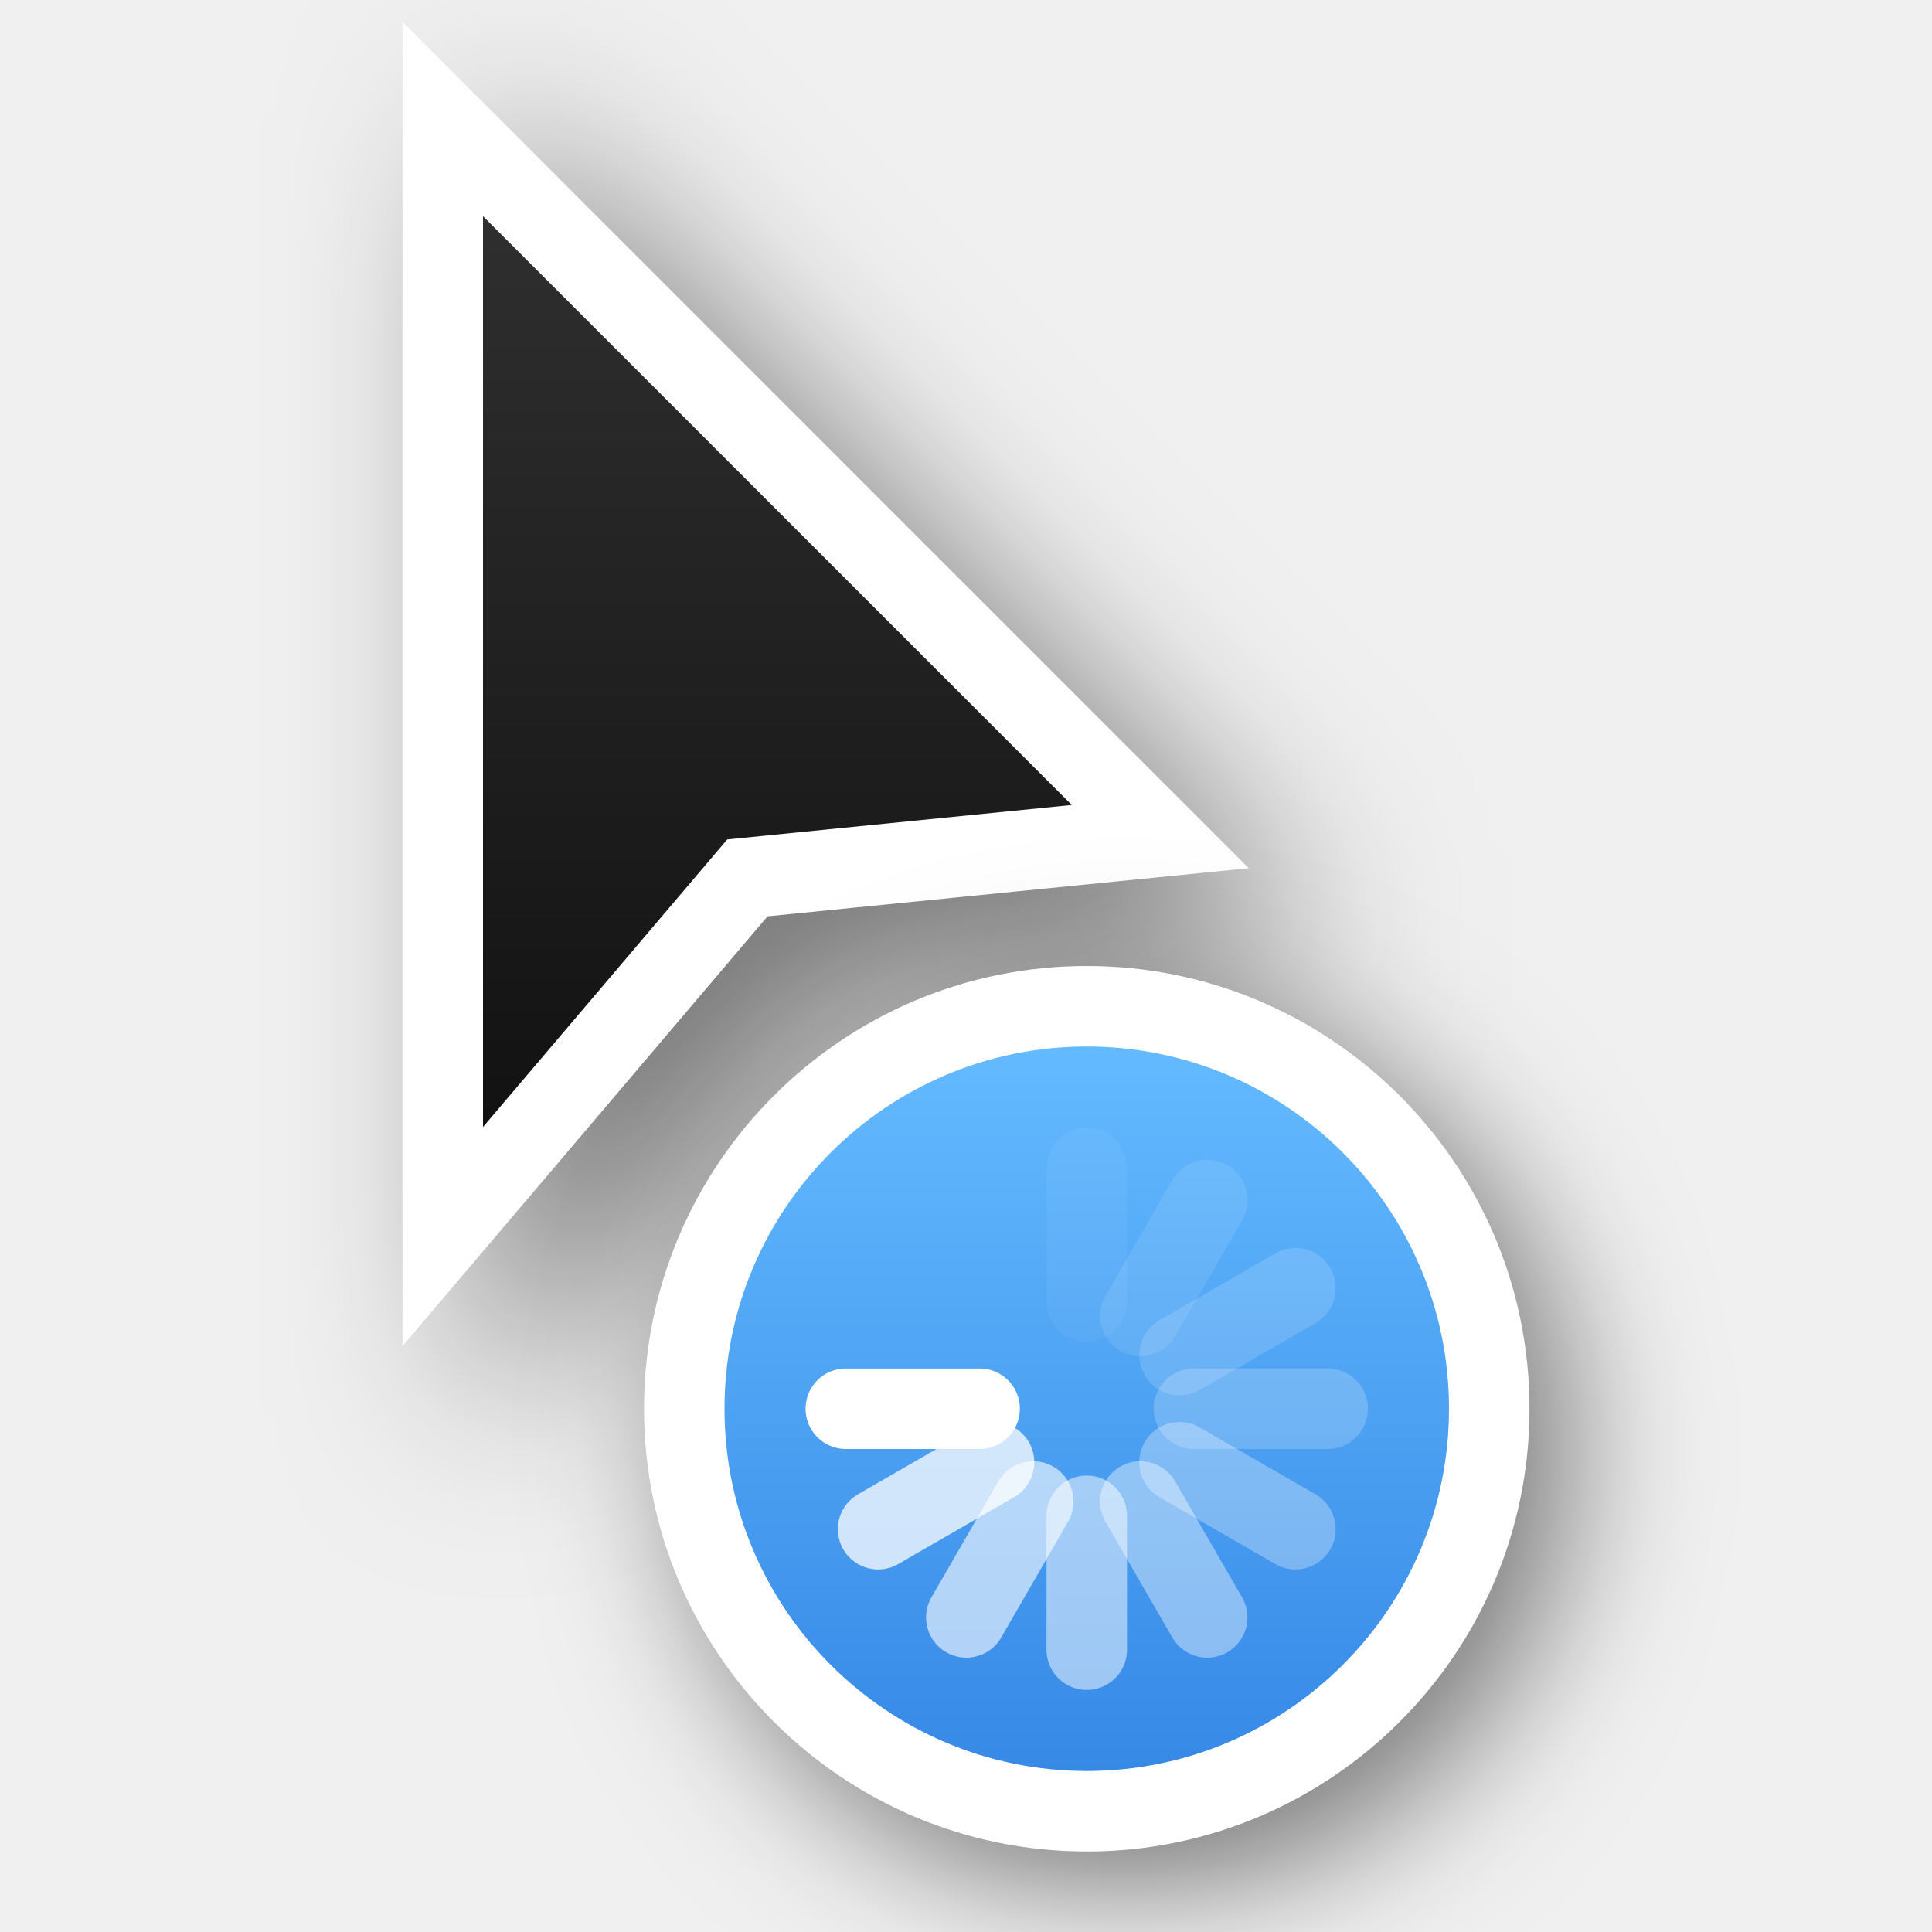
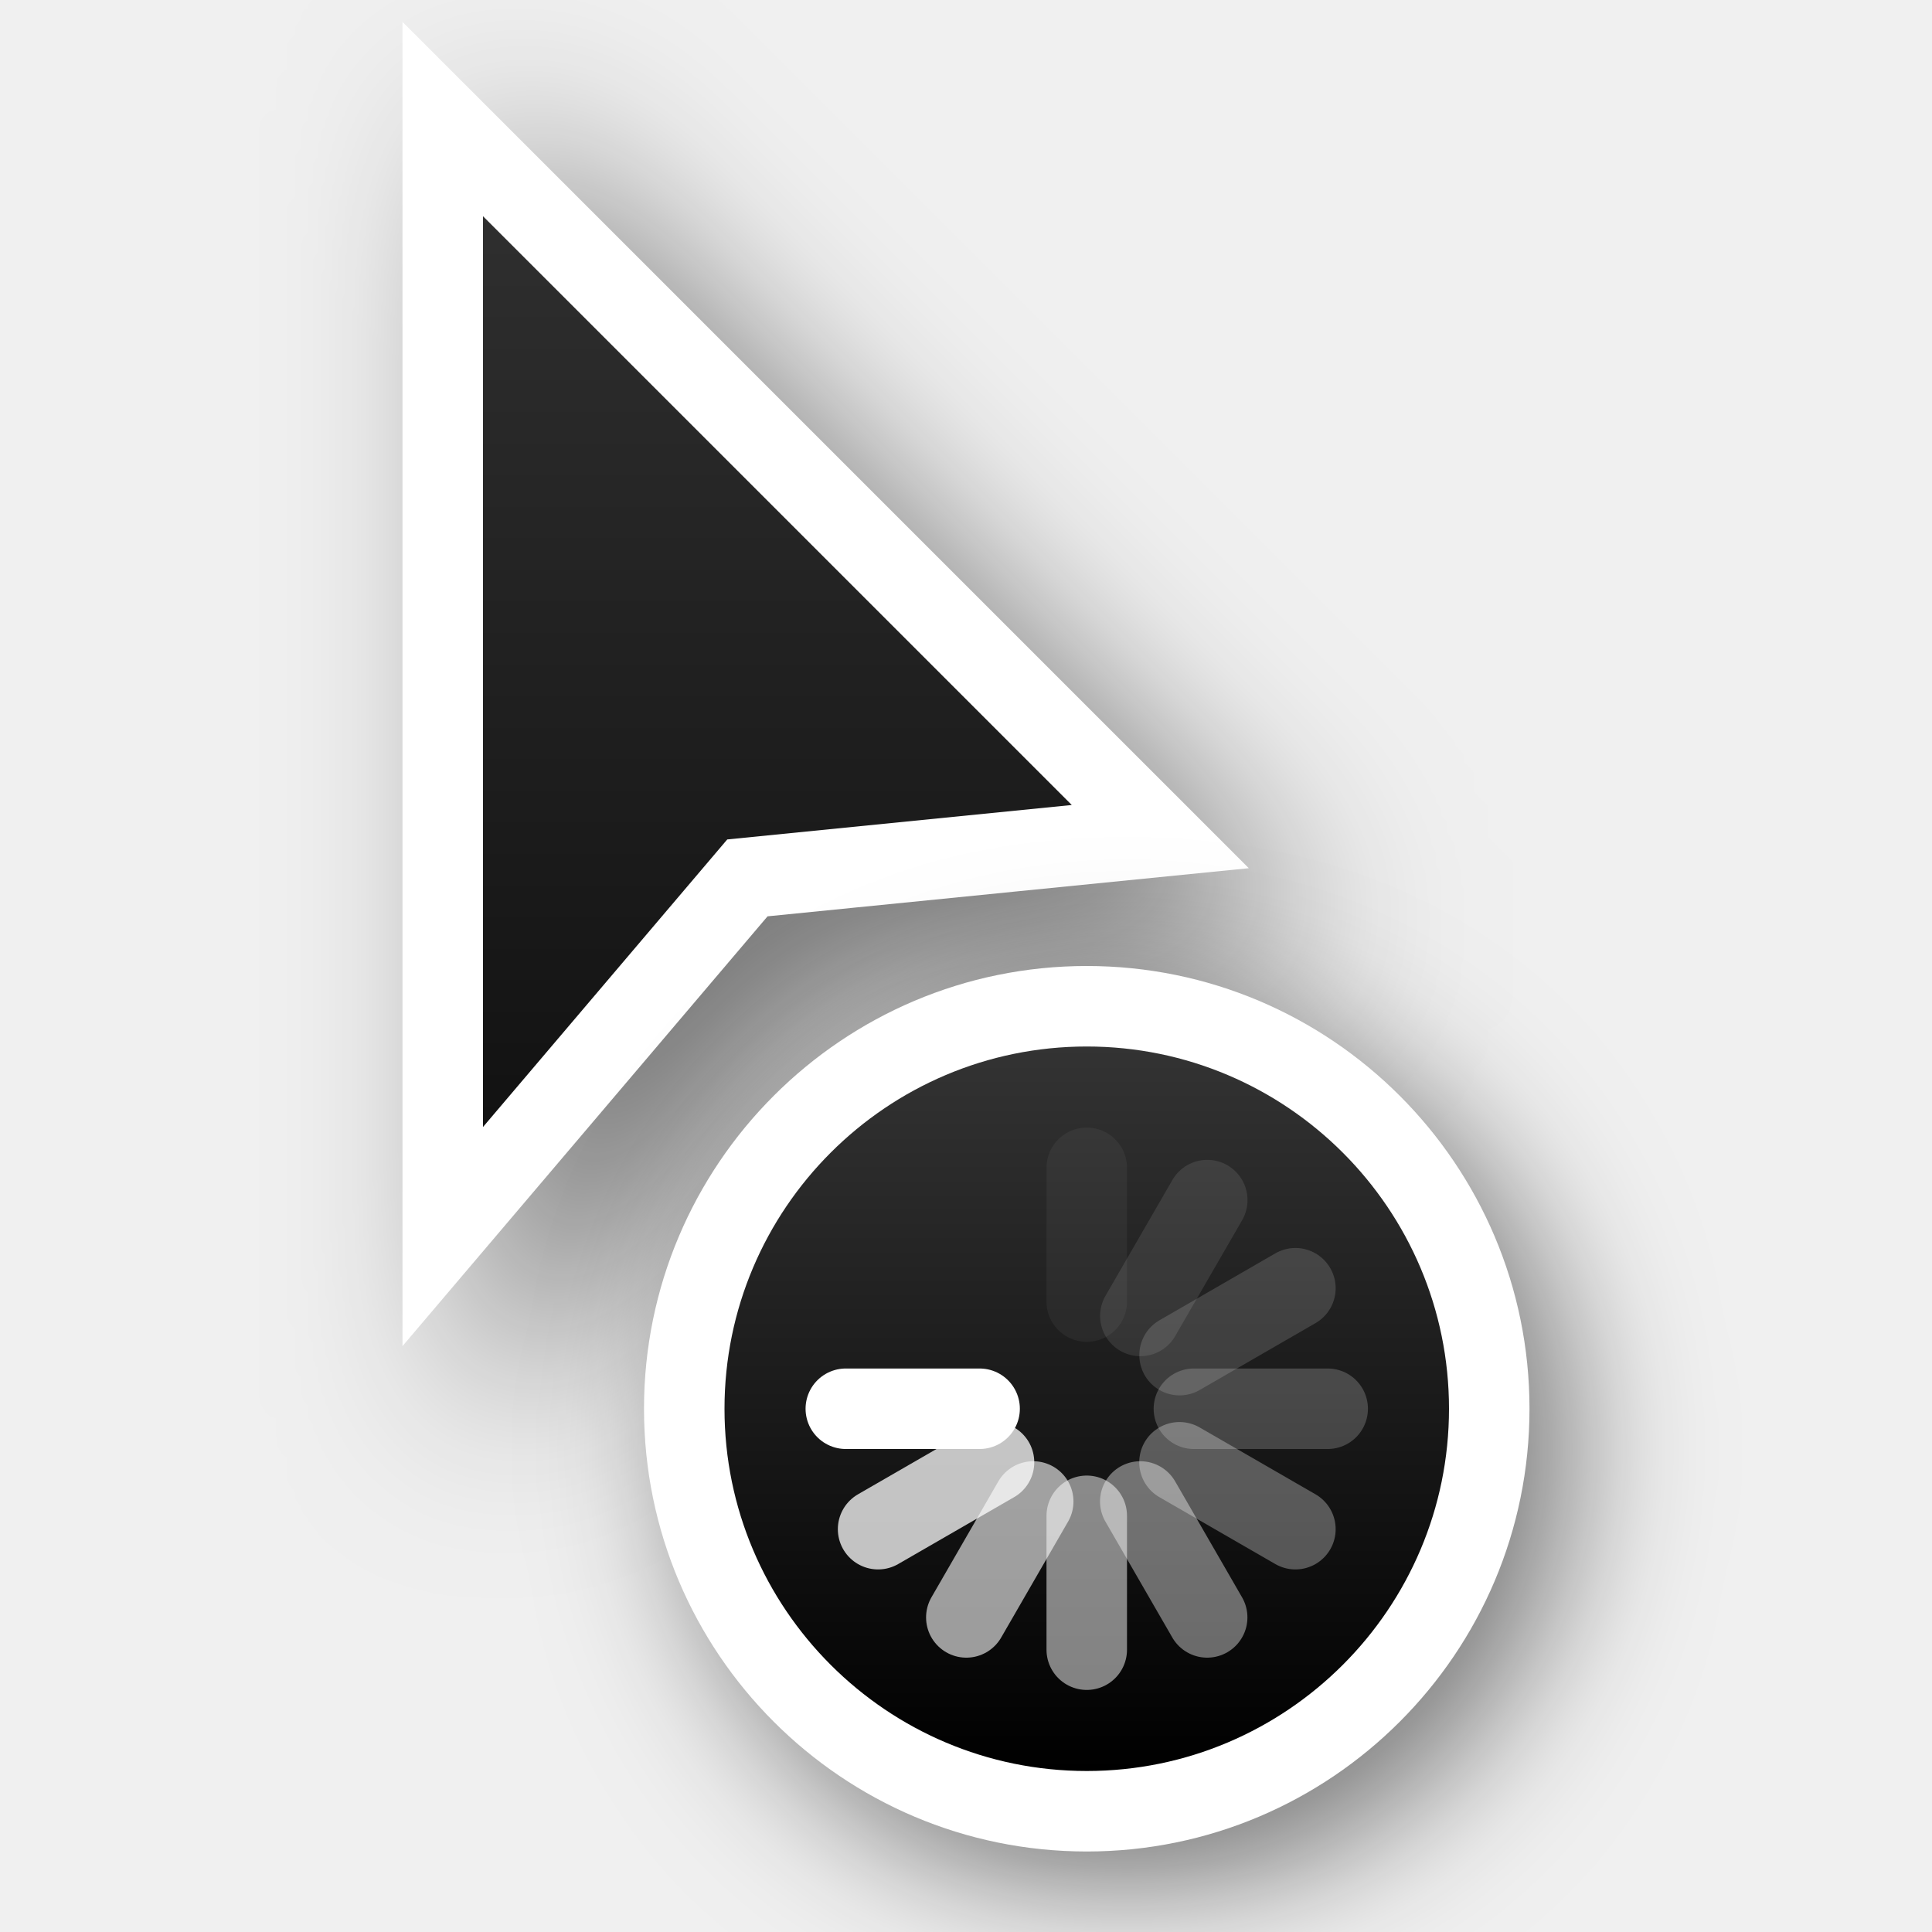
<svg xmlns="http://www.w3.org/2000/svg" xmlns:xlink="http://www.w3.org/1999/xlink" version="1.0" id="svg2" height="24" width="24">
  <defs id="defs4">
-     <linearGradient id="linearGradient2">
-       <stop id="stop1" offset="0" style="stop-color:#3689e6;stop-opacity:1;" />
-       <stop id="stop2" offset="1" style="stop-color:#64baff;stop-opacity:1;" />
-     </linearGradient>
    <filter height="1.948" y="-0.461" width="2.202" x="-0.519" id="filter26625-1-0" style="color-interpolation-filters:sRGB">
      <feGaussianBlur id="feGaussianBlur26627-4-6" stdDeviation="1.166" />
    </filter>
    <linearGradient y2="2" x2="9" y1="22" x1="9" gradientTransform="translate(-1,-1)" gradientUnits="userSpaceOnUse" id="linearGradient66921" xlink:href="#linearGradient13193" />
    <linearGradient id="linearGradient13193">
      <stop id="stop13195" offset="0" style="stop-color:#000000;stop-opacity:1" />
      <stop id="stop13197" offset="1" style="stop-color:#333333;stop-opacity:1" />
    </linearGradient>
    <filter height="1.702" y="-0.351" width="1.702" x="-0.351" id="filter66512-2" style="color-interpolation-filters:sRGB">
      <feGaussianBlur id="feGaussianBlur66514-9" stdDeviation="1.1" />
    </filter>
-     <linearGradient y2="247.5" x2="314" y1="247.5" x1="305" gradientTransform="rotate(-90,46.5,280.5)" gradientUnits="userSpaceOnUse" id="linearGradient66923" xlink:href="#linearGradient2" />
+     <linearGradient y2="247.5" x2="314" y1="247.5" x1="305" gradientTransform="rotate(-90,46.5,280.5)" gradientUnits="userSpaceOnUse" id="linearGradient66923" xlink:href="#linearGradient13193" />
  </defs>
  <g style="display:none" id="layer2" transform="translate(-15,-160)">
    <rect y="160" x="15" height="24" width="24" id="left_ptr" style="color:#000000;display:block;overflow:visible;visibility:visible;opacity:0.3;fill:#000000;fill-opacity:1;fill-rule:nonzero;stroke:none;stroke-width:1;marker:none;enable-background:accumulate" />
    <rect style="color:#000000;display:block;overflow:visible;visibility:visible;opacity:0.3;fill:#000000;fill-opacity:1;fill-rule:nonzero;stroke:none;stroke-width:1;marker:none;enable-background:accumulate" id="hand1" width="24" height="24" x="50" y="160" />
    <rect y="160" x="190" height="24" width="24" id="hand2" style="color:#000000;display:block;overflow:visible;visibility:visible;opacity:0.3;fill:#000000;fill-opacity:1;fill-rule:nonzero;stroke:none;stroke-width:1;marker:none;enable-background:accumulate" />
    <rect y="160" x="85" height="24" width="24" id="grabbing" style="color:#000000;display:block;overflow:visible;visibility:visible;opacity:0.3;fill:#000000;fill-opacity:1;fill-rule:nonzero;stroke:none;stroke-width:1;marker:none;enable-background:accumulate" />
    <rect style="color:#000000;display:block;overflow:visible;visibility:visible;opacity:0.3;fill:#000000;fill-opacity:1;fill-rule:nonzero;stroke:none;stroke-width:1;marker:none;enable-background:accumulate" id="plus" width="24" height="24" x="120" y="160" />
    <rect y="160" x="155" height="24" width="24" id="right_ptr" style="color:#000000;display:block;overflow:visible;visibility:visible;opacity:0.3;fill:#000000;fill-opacity:1;fill-rule:nonzero;stroke:none;stroke-width:1;marker:none;enable-background:accumulate" />
    <rect style="color:#000000;display:block;overflow:visible;visibility:visible;opacity:0.3;fill:#000000;fill-opacity:1;fill-rule:nonzero;stroke:none;stroke-width:1;marker:none;enable-background:accumulate" id="pencil" width="24.062" height="24" x="224.938" y="160" />
    <rect y="160" x="260" height="24" width="24" id="xterm" style="color:#000000;display:block;overflow:visible;visibility:visible;opacity:0.3;fill:#000000;fill-opacity:1;fill-rule:nonzero;stroke:none;stroke-width:1;marker:none;enable-background:accumulate" />
    <rect style="color:#000000;display:block;overflow:visible;visibility:visible;opacity:0.3;fill:#000000;fill-opacity:1;fill-rule:nonzero;stroke:none;stroke-width:1;marker:none;enable-background:accumulate" id="left_ptr_watch_0001" width="24" height="24" x="14" y="364" />
    <rect style="color:#000000;display:block;overflow:visible;visibility:visible;opacity:0.3;fill:#000000;fill-opacity:1;fill-rule:nonzero;stroke:none;stroke-width:1;marker:none;enable-background:accumulate" id="watch_0001" width="24" height="24" x="14" y="337" />
    <rect y="195" x="85" height="24" width="24" id="bottom_side" style="color:#000000;display:block;overflow:visible;visibility:visible;opacity:0.3;fill:#000000;fill-opacity:1;fill-rule:nonzero;stroke:none;stroke-width:1;marker:none;enable-background:accumulate" />
    <rect style="color:#000000;display:block;overflow:visible;visibility:visible;opacity:0.3;fill:#000000;fill-opacity:1;fill-rule:nonzero;stroke:none;stroke-width:1;marker:none;enable-background:accumulate" id="top_side" width="24" height="24" x="120" y="195" />
    <rect y="195" x="155" height="24" width="24" id="right_side" style="color:#000000;display:block;overflow:visible;visibility:visible;opacity:0.3;fill:#000000;fill-opacity:1;fill-rule:nonzero;stroke:none;stroke-width:1;marker:none;enable-background:accumulate" />
    <rect style="color:#000000;display:block;overflow:visible;visibility:visible;opacity:0.3;fill:#000000;fill-opacity:1;fill-rule:nonzero;stroke:none;stroke-width:1;marker:none;enable-background:accumulate" id="left_side" width="24.062" height="24" x="189.938" y="195" />
    <rect y="195" x="225" height="24" width="24" id="bottom_left_corner" style="color:#000000;display:block;overflow:visible;visibility:visible;opacity:0.3;fill:#000000;fill-opacity:1;fill-rule:nonzero;stroke:none;stroke-width:1;marker:none;enable-background:accumulate" />
    <rect style="color:#000000;display:block;overflow:visible;visibility:visible;opacity:0.3;fill:#000000;fill-opacity:1;fill-rule:nonzero;stroke:none;stroke-width:1;marker:none;enable-background:accumulate" id="bottom_right_corner" width="24" height="24" x="260" y="195" />
    <rect y="195" x="295" height="24" width="24" id="top_left_corner" style="color:#000000;display:block;overflow:visible;visibility:visible;opacity:0.3;fill:#000000;fill-opacity:1;fill-rule:nonzero;stroke:none;stroke-width:1;marker:none;enable-background:accumulate" />
    <rect y="195" x="15" height="24" width="24" id="question_arrow" style="color:#000000;display:block;overflow:visible;visibility:visible;opacity:0.3;fill:#000000;fill-opacity:1;fill-rule:nonzero;stroke:none;stroke-width:1;marker:none;enable-background:accumulate" />
    <rect style="color:#000000;display:block;overflow:visible;visibility:visible;opacity:0.3;fill:#000000;fill-opacity:1;fill-rule:nonzero;stroke:none;stroke-width:1;marker:none;enable-background:accumulate" id="top_right_corner" width="24" height="24" x="330" y="195" />
    <rect y="160" x="330" height="24" width="24" id="X_cursor" style="color:#000000;display:block;overflow:visible;visibility:visible;opacity:0.3;fill:#000000;fill-opacity:1;fill-rule:nonzero;stroke:none;stroke-width:1;marker:none;enable-background:accumulate" />
    <rect y="230.061" x="50" height="24" width="24" id="lr_angle" style="color:#000000;display:block;overflow:visible;visibility:visible;opacity:0.3;fill:#000000;fill-opacity:1;fill-rule:nonzero;stroke:none;stroke-width:1;marker:none;enable-background:accumulate" />
    <rect style="color:#000000;display:block;overflow:visible;visibility:visible;opacity:0.3;fill:#000000;fill-opacity:1;fill-rule:nonzero;stroke:none;stroke-width:1;marker:none;enable-background:accumulate" id="ul_angle" width="24" height="24" x="85" y="230.061" />
    <rect y="230.061" x="120" height="24" width="24" id="ur_angle" style="color:#000000;display:block;overflow:visible;visibility:visible;opacity:0.3;fill:#000000;fill-opacity:1;fill-rule:nonzero;stroke:none;stroke-width:1;marker:none;enable-background:accumulate" />
    <rect style="color:#000000;display:block;overflow:visible;visibility:visible;opacity:0.3;fill:#000000;fill-opacity:1;fill-rule:nonzero;stroke:none;stroke-width:1;marker:none;enable-background:accumulate" id="top_tee" width="24" height="24" x="155" y="230.061" />
    <rect y="230.061" x="189.938" height="24" width="24.062" id="bottom_tee" style="color:#000000;display:block;overflow:visible;visibility:visible;opacity:0.3;fill:#000000;fill-opacity:1;fill-rule:nonzero;stroke:none;stroke-width:1;marker:none;enable-background:accumulate" />
    <rect style="color:#000000;display:block;overflow:visible;visibility:visible;opacity:0.3;fill:#000000;fill-opacity:1;fill-rule:nonzero;stroke:none;stroke-width:1;marker:none;enable-background:accumulate" id="left_tee" width="24" height="24" x="225" y="230.061" />
    <rect y="230.061" x="260" height="24" width="24" id="right_tee" style="color:#000000;display:block;overflow:visible;visibility:visible;opacity:0.3;fill:#000000;fill-opacity:1;fill-rule:nonzero;stroke:none;stroke-width:1;marker:none;enable-background:accumulate" />
    <rect style="color:#000000;display:block;overflow:visible;visibility:visible;opacity:0.3;fill:#000000;fill-opacity:1;fill-rule:nonzero;stroke:none;stroke-width:1;marker:none;enable-background:accumulate" id="copy" width="24" height="23.939" x="295" y="230.061" />
    <rect style="color:#000000;display:block;overflow:visible;visibility:visible;opacity:0.3;fill:#000000;fill-opacity:1;fill-rule:nonzero;stroke:none;stroke-width:1;marker:none;enable-background:accumulate" id="ll_angle" width="24" height="24" x="15" y="230.061" />
    <rect y="230.061" x="330" height="24" width="24" id="move" style="color:#000000;display:block;overflow:visible;visibility:visible;opacity:0.3;fill:#000000;fill-opacity:1;fill-rule:nonzero;stroke:none;stroke-width:1;marker:none;enable-background:accumulate" />
    <rect style="color:#000000;display:block;overflow:visible;visibility:visible;opacity:0.3;fill:#000000;fill-opacity:1;fill-rule:nonzero;stroke:none;stroke-width:1;marker:none;enable-background:accumulate" id="circle" width="24" height="24" x="50" y="265.033" />
    <rect y="265.033" x="15" height="24" width="24" id="link" style="color:#000000;display:block;overflow:visible;visibility:visible;opacity:0.3;fill:#000000;fill-opacity:1;fill-rule:nonzero;stroke:none;stroke-width:1;marker:none;enable-background:accumulate" />
    <rect y="265" x="85" height="24.033" width="24" id="crossed_circle" style="color:#000000;display:block;overflow:visible;visibility:visible;opacity:0.3;fill:#000000;fill-opacity:1;fill-rule:nonzero;stroke:none;stroke-width:1;marker:none;enable-background:accumulate" />
    <rect style="color:#000000;display:block;overflow:visible;visibility:visible;opacity:0.3;fill:#000000;fill-opacity:1;fill-rule:nonzero;stroke:none;stroke-width:1;marker:none;enable-background:accumulate" id="cross" width="24" height="24" x="120" y="265" />
    <rect y="265" x="155" height="24" width="24" id="crosshair" style="color:#000000;display:block;overflow:visible;visibility:visible;opacity:0.3;fill:#000000;fill-opacity:1;fill-rule:nonzero;stroke:none;stroke-width:1;marker:none;enable-background:accumulate" />
    <rect y="265.033" x="224" height="24" width="24" id="dnd-ask" style="color:#000000;display:block;overflow:visible;visibility:visible;opacity:0.3;fill:#000000;fill-opacity:1;fill-rule:nonzero;stroke:none;stroke-width:1;marker:none;enable-background:accumulate" />
    <rect style="color:#000000;display:block;overflow:visible;visibility:visible;opacity:0.3;fill:#000000;fill-opacity:1;fill-rule:nonzero;stroke:none;stroke-width:1;marker:none;enable-background:accumulate" id="dnd-none" width="24" height="24" x="189" y="265.033" />
    <rect style="color:#000000;display:block;overflow:visible;visibility:visible;opacity:0.3;fill:#000000;fill-opacity:1;fill-rule:nonzero;stroke:none;stroke-width:1;marker:none;enable-background:accumulate" id="dnd-copy" width="24" height="24.033" x="259" y="265" />
    <rect y="265" x="294" height="24" width="24" id="dnd-link" style="color:#000000;display:block;overflow:visible;visibility:visible;opacity:0.3;fill:#000000;fill-opacity:1;fill-rule:nonzero;stroke:none;stroke-width:1;marker:none;enable-background:accumulate" />
    <rect style="color:#000000;display:block;overflow:visible;visibility:visible;opacity:0.3;fill:#000000;fill-opacity:1;fill-rule:nonzero;stroke:none;stroke-width:1;marker:none;enable-background:accumulate" id="dnd-move" width="24" height="24" x="329" y="265" />
    <rect y="300" x="50" height="24" width="24" id="bd_double_arrow" style="color:#000000;display:block;overflow:visible;visibility:visible;opacity:0.3;fill:#000000;fill-opacity:1;fill-rule:nonzero;stroke:none;stroke-width:1;marker:none;enable-background:accumulate" />
    <rect style="color:#000000;display:block;overflow:visible;visibility:visible;opacity:0.3;fill:#000000;fill-opacity:1;fill-rule:nonzero;stroke:none;stroke-width:1;marker:none;enable-background:accumulate" id="fd_double_arrow" width="24" height="24" x="15" y="300" />
    <rect style="color:#000000;display:block;overflow:visible;visibility:visible;opacity:0.3;fill:#000000;fill-opacity:1;fill-rule:nonzero;stroke:none;stroke-width:1;marker:none;enable-background:accumulate" id="sb_v_double_arrow" width="24" height="24.033" x="85" y="299.967" />
    <rect y="299.967" x="120" height="24" width="24" id="sb_h_double_arrow" style="color:#000000;display:block;overflow:visible;visibility:visible;opacity:0.3;fill:#000000;fill-opacity:1;fill-rule:nonzero;stroke:none;stroke-width:1;marker:none;enable-background:accumulate" />
    <rect style="color:#000000;display:block;overflow:visible;visibility:visible;opacity:0.3;fill:#000000;fill-opacity:1;fill-rule:nonzero;stroke:none;stroke-width:1;marker:none;enable-background:accumulate" id="sb_right_arrow" width="24" height="24" x="155" y="299.967" />
    <rect style="color:#000000;display:block;overflow:visible;visibility:visible;opacity:0.3;fill:#000000;fill-opacity:1;fill-rule:nonzero;stroke:none;stroke-width:1;marker:none;enable-background:accumulate" id="sb_up_arrow" width="24" height="24" x="224" y="300" />
    <rect y="300" x="189" height="24" width="24" id="sb_left_arrow" style="color:#000000;display:block;overflow:visible;visibility:visible;opacity:0.3;fill:#000000;fill-opacity:1;fill-rule:nonzero;stroke:none;stroke-width:1;marker:none;enable-background:accumulate" />
    <rect y="299.967" x="259" height="24.033" width="24" id="sb_down_arrow" style="color:#000000;display:block;overflow:visible;visibility:visible;opacity:0.3;fill:#000000;fill-opacity:1;fill-rule:nonzero;stroke:none;stroke-width:1;marker:none;enable-background:accumulate" />
    <rect style="color:#000000;display:block;overflow:visible;visibility:visible;opacity:0.3;fill:#000000;fill-opacity:1;fill-rule:nonzero;stroke:none;stroke-width:1;marker:none;enable-background:accumulate" id="tcross" width="24" height="24.033" x="294" y="299.967" />
    <rect y="300" x="329" height="24" width="24" id="dotbox" style="color:#000000;display:block;overflow:visible;visibility:visible;opacity:0.3;fill:#000000;fill-opacity:1;fill-rule:nonzero;stroke:none;stroke-width:1;marker:none;enable-background:accumulate" />
    <rect y="337" x="42" height="24" width="24" id="watch_0002" style="color:#000000;display:block;overflow:visible;visibility:visible;opacity:0.3;fill:#000000;fill-opacity:1;fill-rule:nonzero;stroke:none;stroke-width:1;marker:none;enable-background:accumulate" />
    <rect y="337" x="70" height="24" width="24" id="watch_0003" style="color:#000000;display:block;overflow:visible;visibility:visible;opacity:0.3;fill:#000000;fill-opacity:1;fill-rule:nonzero;stroke:none;stroke-width:1;marker:none;enable-background:accumulate" />
    <rect style="color:#000000;display:block;overflow:visible;visibility:visible;opacity:0.3;fill:#000000;fill-opacity:1;fill-rule:nonzero;stroke:none;stroke-width:1;marker:none;enable-background:accumulate" id="watch_0004" width="24" height="24" x="98" y="337" />
    <rect y="337" x="126" height="24" width="24" id="watch_0005" style="color:#000000;display:block;overflow:visible;visibility:visible;opacity:0.3;fill:#000000;fill-opacity:1;fill-rule:nonzero;stroke:none;stroke-width:1;marker:none;enable-background:accumulate" />
    <rect style="color:#000000;display:block;overflow:visible;visibility:visible;opacity:0.3;fill:#000000;fill-opacity:1;fill-rule:nonzero;stroke:none;stroke-width:1;marker:none;enable-background:accumulate" id="watch_0006" width="24" height="24" x="154" y="337" />
    <rect style="color:#000000;display:block;overflow:visible;visibility:visible;opacity:0.3;fill:#000000;fill-opacity:1;fill-rule:nonzero;stroke:none;stroke-width:1;marker:none;enable-background:accumulate" id="watch_0007" width="24" height="24" x="182" y="337" />
    <rect y="337" x="210" height="24" width="24" id="watch_0008" style="color:#000000;display:block;overflow:visible;visibility:visible;opacity:0.3;fill:#000000;fill-opacity:1;fill-rule:nonzero;stroke:none;stroke-width:1;marker:none;enable-background:accumulate" />
    <rect y="364" x="42" height="24" width="24" id="left_ptr_watch_0002" style="color:#000000;display:block;overflow:visible;visibility:visible;opacity:0.3;fill:#000000;fill-opacity:1;fill-rule:nonzero;stroke:none;stroke-width:1;marker:none;enable-background:accumulate" />
    <rect style="color:#000000;display:block;overflow:visible;visibility:visible;opacity:0.3;fill:#000000;fill-opacity:1;fill-rule:nonzero;stroke:none;stroke-width:1;marker:none;enable-background:accumulate" id="left_ptr_watch_0003" width="24" height="24" x="70" y="364" />
    <rect style="color:#000000;display:block;overflow:visible;visibility:visible;opacity:0.3;fill:#000000;fill-opacity:1;fill-rule:nonzero;stroke:none;stroke-width:1;marker:none;enable-background:accumulate" id="left_ptr_watch_0004" width="24" height="24" x="98" y="364" />
    <rect y="364" x="126" height="24" width="24" id="left_ptr_watch_0005" style="color:#000000;display:block;overflow:visible;visibility:visible;opacity:0.3;fill:#000000;fill-opacity:1;fill-rule:nonzero;stroke:none;stroke-width:1;marker:none;enable-background:accumulate" />
    <rect style="color:#000000;display:block;overflow:visible;visibility:visible;opacity:0.3;fill:#000000;fill-opacity:1;fill-rule:nonzero;stroke:none;stroke-width:1;marker:none;enable-background:accumulate" id="left_ptr_watch_0006" width="24" height="24" x="154" y="364" />
    <rect y="364" x="182" height="24" width="24" id="left_ptr_watch_0007" style="color:#000000;display:block;overflow:visible;visibility:visible;opacity:0.3;fill:#000000;fill-opacity:1;fill-rule:nonzero;stroke:none;stroke-width:1;marker:none;enable-background:accumulate" />
    <rect y="364" x="210" height="24" width="24" id="left_ptr_watch_0008" style="color:#000000;display:block;overflow:visible;visibility:visible;opacity:0.3;fill:#000000;fill-opacity:1;fill-rule:nonzero;stroke:none;stroke-width:1;marker:none;enable-background:accumulate" />
    <rect y="337" x="238" height="24" width="24" id="watch_0009" style="color:#000000;display:block;overflow:visible;visibility:visible;opacity:0.3;fill:#000000;fill-opacity:1;fill-rule:nonzero;stroke:none;stroke-width:1;marker:none;enable-background:accumulate" />
    <rect style="color:#000000;display:block;overflow:visible;visibility:visible;opacity:0.3;fill:#000000;fill-opacity:1;fill-rule:nonzero;stroke:none;stroke-width:1;marker:none;enable-background:accumulate" id="watch_0010" width="24" height="24" x="266" y="337" />
    <rect style="color:#000000;display:block;overflow:visible;visibility:visible;opacity:0.3;fill:#000000;fill-opacity:1;fill-rule:nonzero;stroke:none;stroke-width:1;marker:none;enable-background:accumulate" id="watch_0011" width="24" height="24" x="294" y="337" />
    <rect y="337" x="322" height="24" width="24" id="watch_0012" style="color:#000000;display:block;overflow:visible;visibility:visible;opacity:0.3;fill:#000000;fill-opacity:1;fill-rule:nonzero;stroke:none;stroke-width:1;marker:none;enable-background:accumulate" />
    <rect style="color:#000000;display:block;overflow:visible;visibility:visible;opacity:0.3;fill:#000000;fill-opacity:1;fill-rule:nonzero;stroke:none;stroke-width:1;marker:none;enable-background:accumulate" id="watch_0013" width="24" height="24" x="350" y="337" />
    <rect y="337" x="378" height="24" width="24" id="watch_0014" style="color:#000000;display:block;overflow:visible;visibility:visible;opacity:0.3;fill:#000000;fill-opacity:1;fill-rule:nonzero;stroke:none;stroke-width:1;marker:none;enable-background:accumulate" />
    <rect y="337" x="406" height="24" width="24" id="watch_0015" style="color:#000000;display:block;overflow:visible;visibility:visible;opacity:0.3;fill:#000000;fill-opacity:1;fill-rule:nonzero;stroke:none;stroke-width:1;marker:none;enable-background:accumulate" />
    <rect style="color:#000000;display:block;overflow:visible;visibility:visible;opacity:0.3;fill:#000000;fill-opacity:1;fill-rule:nonzero;stroke:none;stroke-width:1;marker:none;enable-background:accumulate" id="watch_0016" width="24" height="24" x="434" y="337" />
  </g>
  <path style="opacity:0.5;fill:#000000;fill-opacity:1;fill-rule:evenodd;stroke:#000000;stroke-width:2;stroke-linecap:butt;stroke-linejoin:miter;stroke-miterlimit:4;stroke-dasharray:none;stroke-opacity:1;filter:url(#filter26625-1-0)" d="M 7,3.686 V 15 L 10.034,11.428 14.314,11 Z" id="path66606" />
  <path id="path66608" d="M 6,2.686 V 14 L 9.034,10.428 13.314,10 Z" style="fill:none;fill-opacity:1;fill-rule:evenodd;stroke:#ffffff;stroke-width:2;stroke-linecap:butt;stroke-linejoin:miter;stroke-miterlimit:4;stroke-dasharray:none;stroke-opacity:1" />
  <path style="fill:url(#linearGradient66921);fill-opacity:1;fill-rule:evenodd;stroke:none;stroke-width:2;stroke-linecap:butt;stroke-linejoin:miter;stroke-miterlimit:4;stroke-dasharray:none;stroke-opacity:1" d="M 6,2.686 V 14 L 9.034,10.428 13.314,10 Z" id="path66610" />
  <path d="m 16.111,13.611 c -3.035,0 -5.5,2.465 -5.5,5.5 0,3.035 2.465,5.5 5.5,5.5 3.035,0 5.5,-2.465 5.5,-5.5 0,-3.035 -2.465,-5.5 -5.5,-5.5 z" id="path66612" style="color:#000000;display:inline;overflow:visible;visibility:visible;opacity:0.5;fill:#000000;fill-opacity:1;fill-rule:nonzero;stroke:#000000;stroke-width:2.444;stroke-linecap:round;stroke-linejoin:round;stroke-miterlimit:4;stroke-dasharray:none;stroke-dashoffset:0;stroke-opacity:1;marker:none;filter:url(#filter66512-2);enable-background:accumulate" transform="matrix(0.8181818,0,0,0.8181818,0.818182,2.36364)" />
  <path style="color:#000000;display:inline;overflow:visible;visibility:visible;fill:#ffffff;fill-opacity:1;fill-rule:nonzero;stroke:none;stroke-width:1;stroke-linecap:round;stroke-linejoin:round;stroke-miterlimit:4;stroke-dasharray:none;stroke-dashoffset:0;stroke-opacity:1;marker:none;enable-background:accumulate" id="path66628" d="m 13.5,12 c -3.035,0 -5.5,2.465 -5.5,5.5 0,3.035 2.465,5.5 5.5,5.5 3.035,0 5.5,-2.465 5.5,-5.5 0,-3.035 -2.465,-5.5 -5.5,-5.5 z" />
  <path d="m 9,17.5 c 0,2.483 2.017,4.5 4.5,4.5 2.483,0 4.5,-2.017 4.5,-4.5 0,-2.483 -2.017,-4.5 -4.5,-4.5 -2.483,0 -4.5,2.017 -4.5,4.5 z" id="path66638" style="color:#000000;display:inline;overflow:visible;visibility:visible;fill:url(#linearGradient66923);fill-opacity:1;fill-rule:nonzero;stroke:none;stroke-width:1;stroke-linecap:round;stroke-linejoin:round;stroke-miterlimit:4;stroke-dasharray:none;stroke-dashoffset:0;stroke-opacity:1;marker:none;enable-background:accumulate" />
  <circle transform="rotate(90)" style="opacity:0.2;fill:none;fill-opacity:1;stroke:none;stroke-width:1;stroke-linecap:round;stroke-linejoin:miter;stroke-miterlimit:4;stroke-dasharray:none;stroke-dashoffset:0;stroke-opacity:1" id="circle25514" cx="17.5" cy="-13.5" r="4.5" />
  <circle r="4.5" cy="-21.92" cx="2.828" id="circle67208" style="opacity:0.2;fill:none;fill-opacity:1;stroke:none;stroke-width:1;stroke-linecap:round;stroke-linejoin:miter;stroke-miterlimit:4;stroke-dasharray:none;stroke-dashoffset:0;stroke-opacity:1" transform="rotate(135)" />
  <circle transform="scale(-1)" style="opacity:0.2;fill:none;fill-opacity:1;stroke:none;stroke-width:1;stroke-linecap:round;stroke-linejoin:miter;stroke-miterlimit:4;stroke-dasharray:none;stroke-dashoffset:0;stroke-opacity:1" id="circle67254" cx="-13.5" cy="-17.5" r="4.5" />
  <path d="m 14.831,17.5 h 1.662" id="path67258" style="opacity:0.2;fill:none;stroke:#ffffff;stroke-width:1px;stroke-linecap:round;stroke-linejoin:miter;stroke-opacity:1" />
  <path d="m 10.507,17.5 h 1.662" id="path67260" style="fill:none;stroke:#ffffff;stroke-width:1px;stroke-linecap:round;stroke-linejoin:miter;stroke-opacity:1" />
  <path d="m 14.653,16.834 1.439,-0.831" id="path67266" style="opacity:0.15;fill:none;stroke:#ffffff;stroke-width:1px;stroke-linecap:round;stroke-linejoin:miter;stroke-opacity:1" />
  <path d="m 10.908,18.996 1.44,-0.831" id="path67268" style="opacity:0.75;fill:none;stroke:#ffffff;stroke-width:1px;stroke-linecap:round;stroke-linejoin:miter;stroke-opacity:1" />
  <path d="m 14.166,16.347 0.831,-1.439" id="path67274" style="opacity:0.1;fill:none;stroke:#ffffff;stroke-width:1px;stroke-linecap:round;stroke-linejoin:miter;stroke-opacity:1" />
  <path d="m 12.004,20.092 0.831,-1.44" id="path67276" style="opacity:0.6;fill:none;stroke:#ffffff;stroke-width:1px;stroke-linecap:round;stroke-linejoin:miter;stroke-opacity:1" />
  <path d="m 13.5,16.169 v -1.662" id="path67282" style="opacity:0.05;fill:none;stroke:#ffffff;stroke-width:1px;stroke-linecap:round;stroke-linejoin:miter;stroke-opacity:1" />
  <path d="M 13.5,20.493 V 18.83" id="path67284" style="opacity:0.5;fill:none;stroke:#ffffff;stroke-width:1px;stroke-linecap:round;stroke-linejoin:miter;stroke-opacity:1" />
  <path d="M 14.996,20.092 14.165,18.652" id="path67290" style="opacity:0.4;fill:none;stroke:#ffffff;stroke-width:1px;stroke-linecap:round;stroke-linejoin:miter;stroke-opacity:1" />
  <path d="m 16.092,18.996 -1.44,-0.831" id="path67294" style="opacity:0.3;fill:none;stroke:#ffffff;stroke-width:1px;stroke-linecap:round;stroke-linejoin:miter;stroke-opacity:1" />
</svg>
